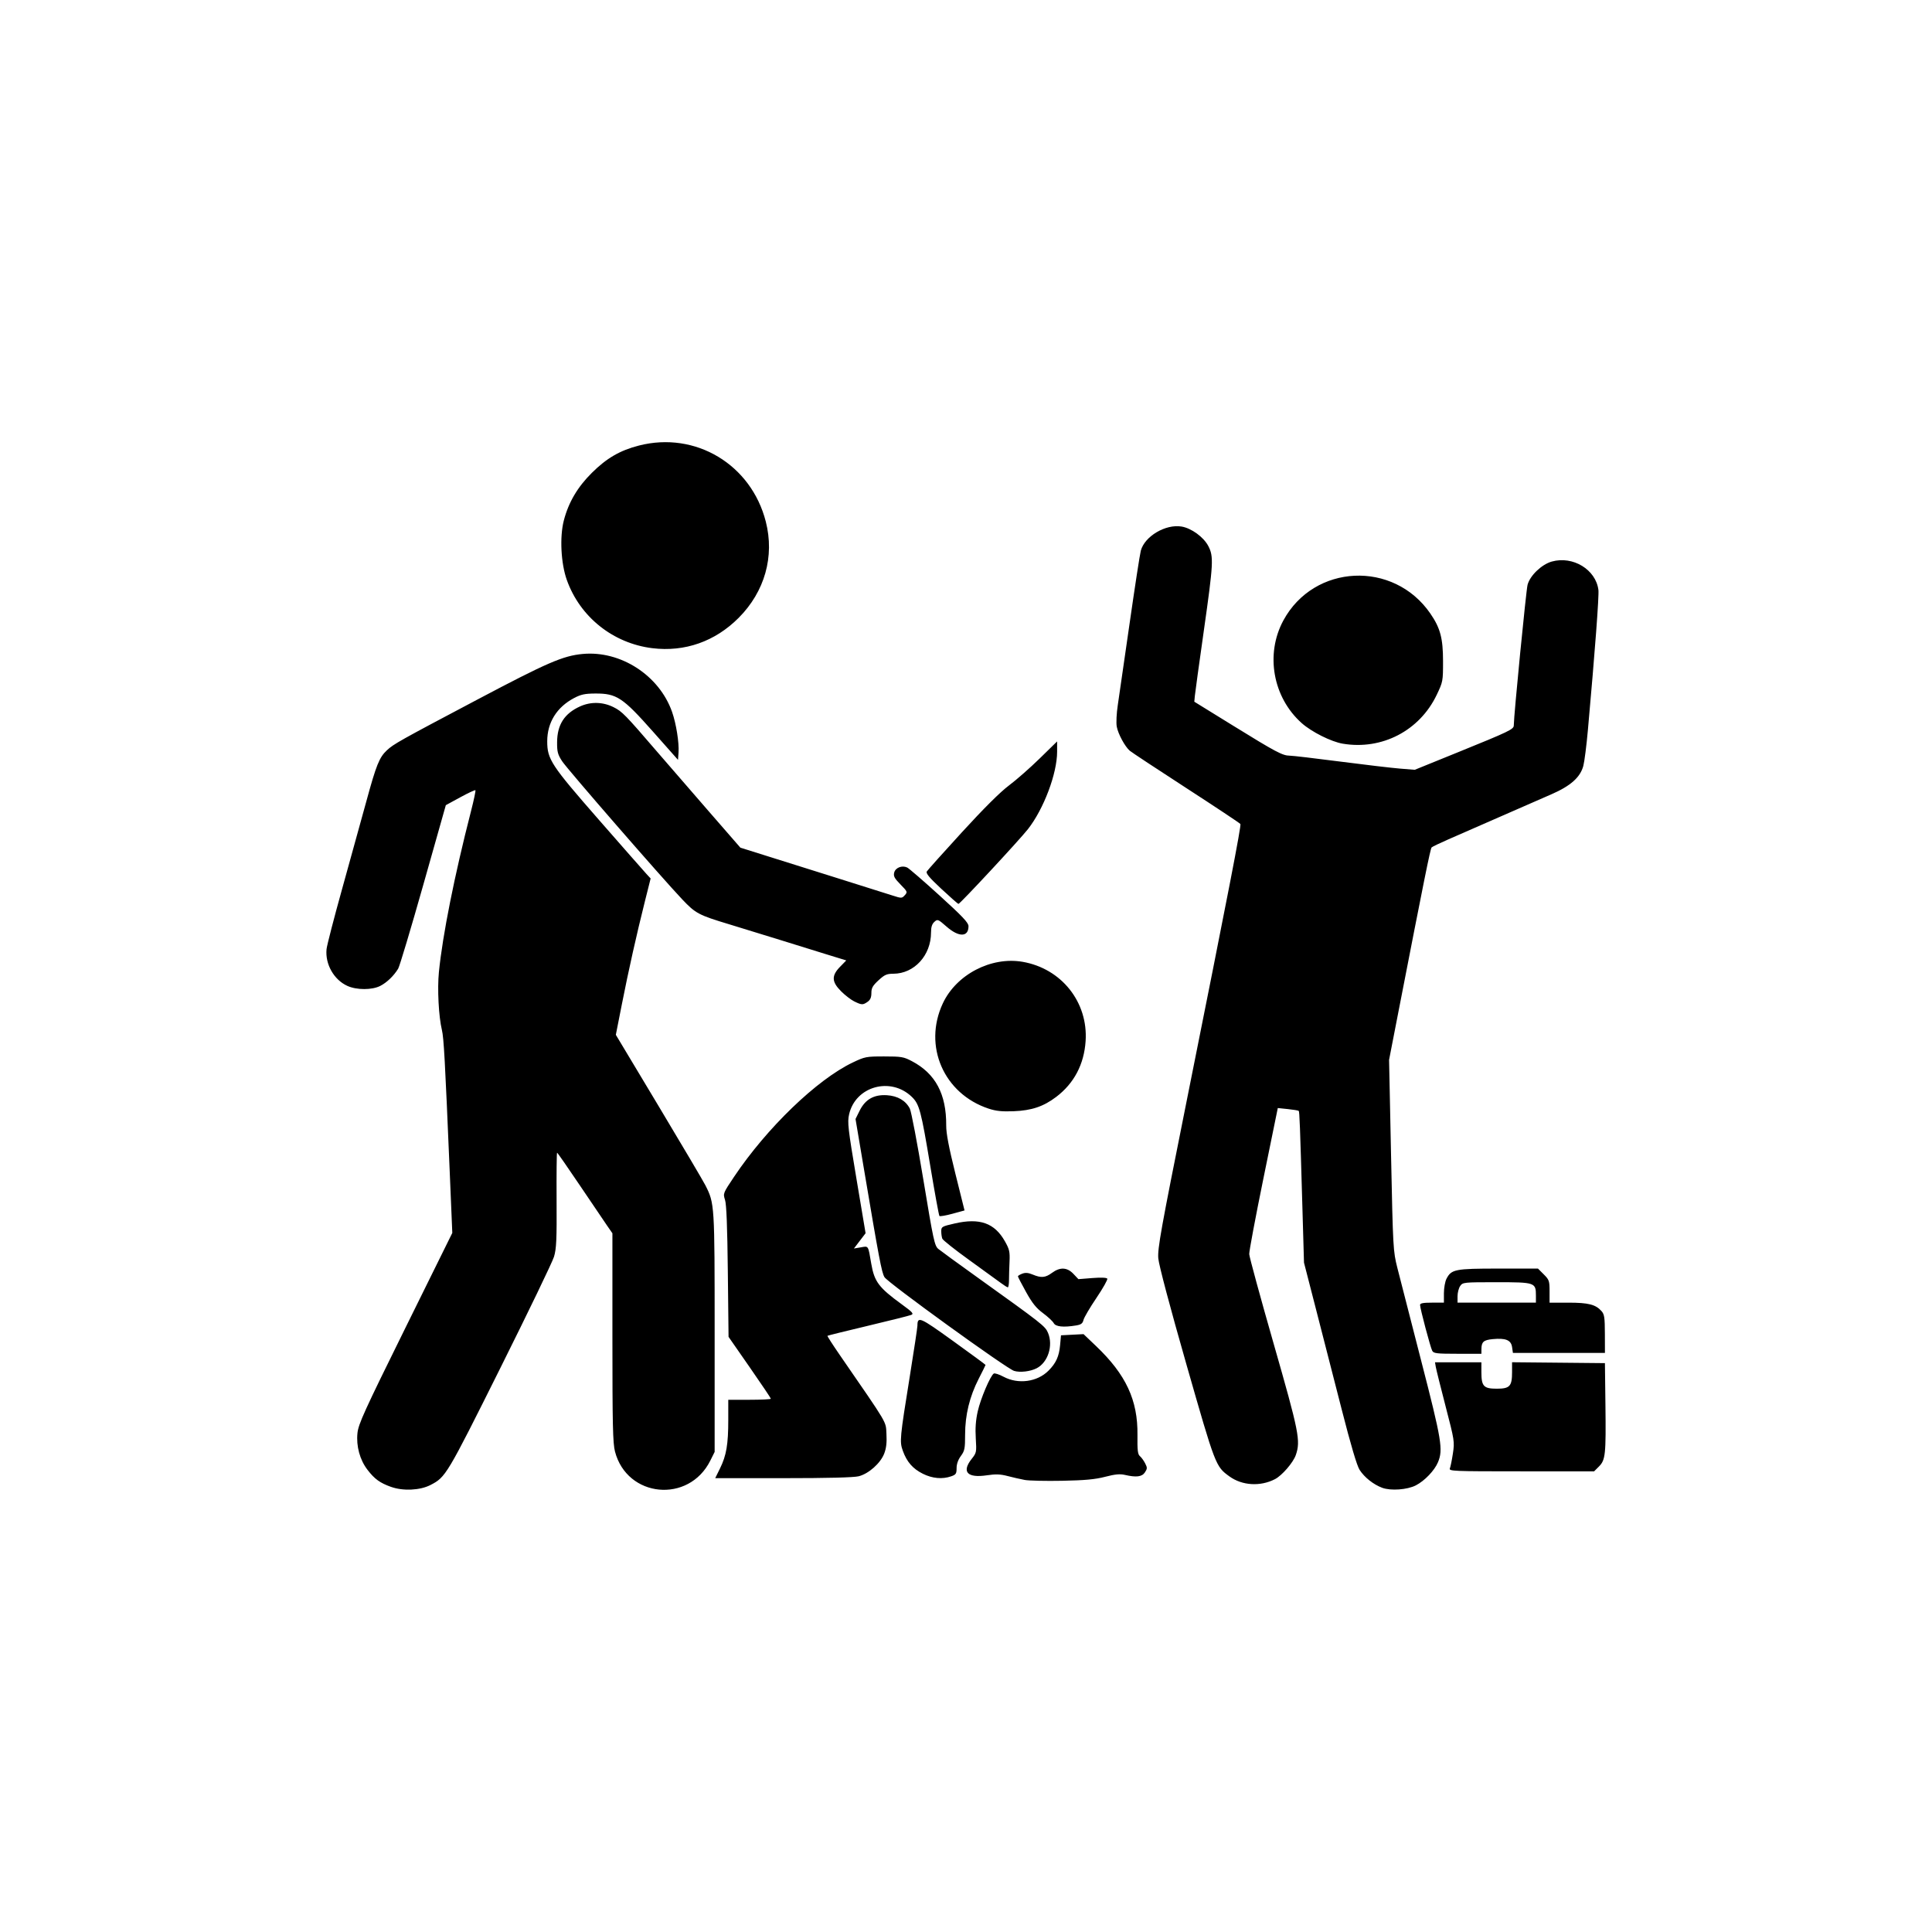
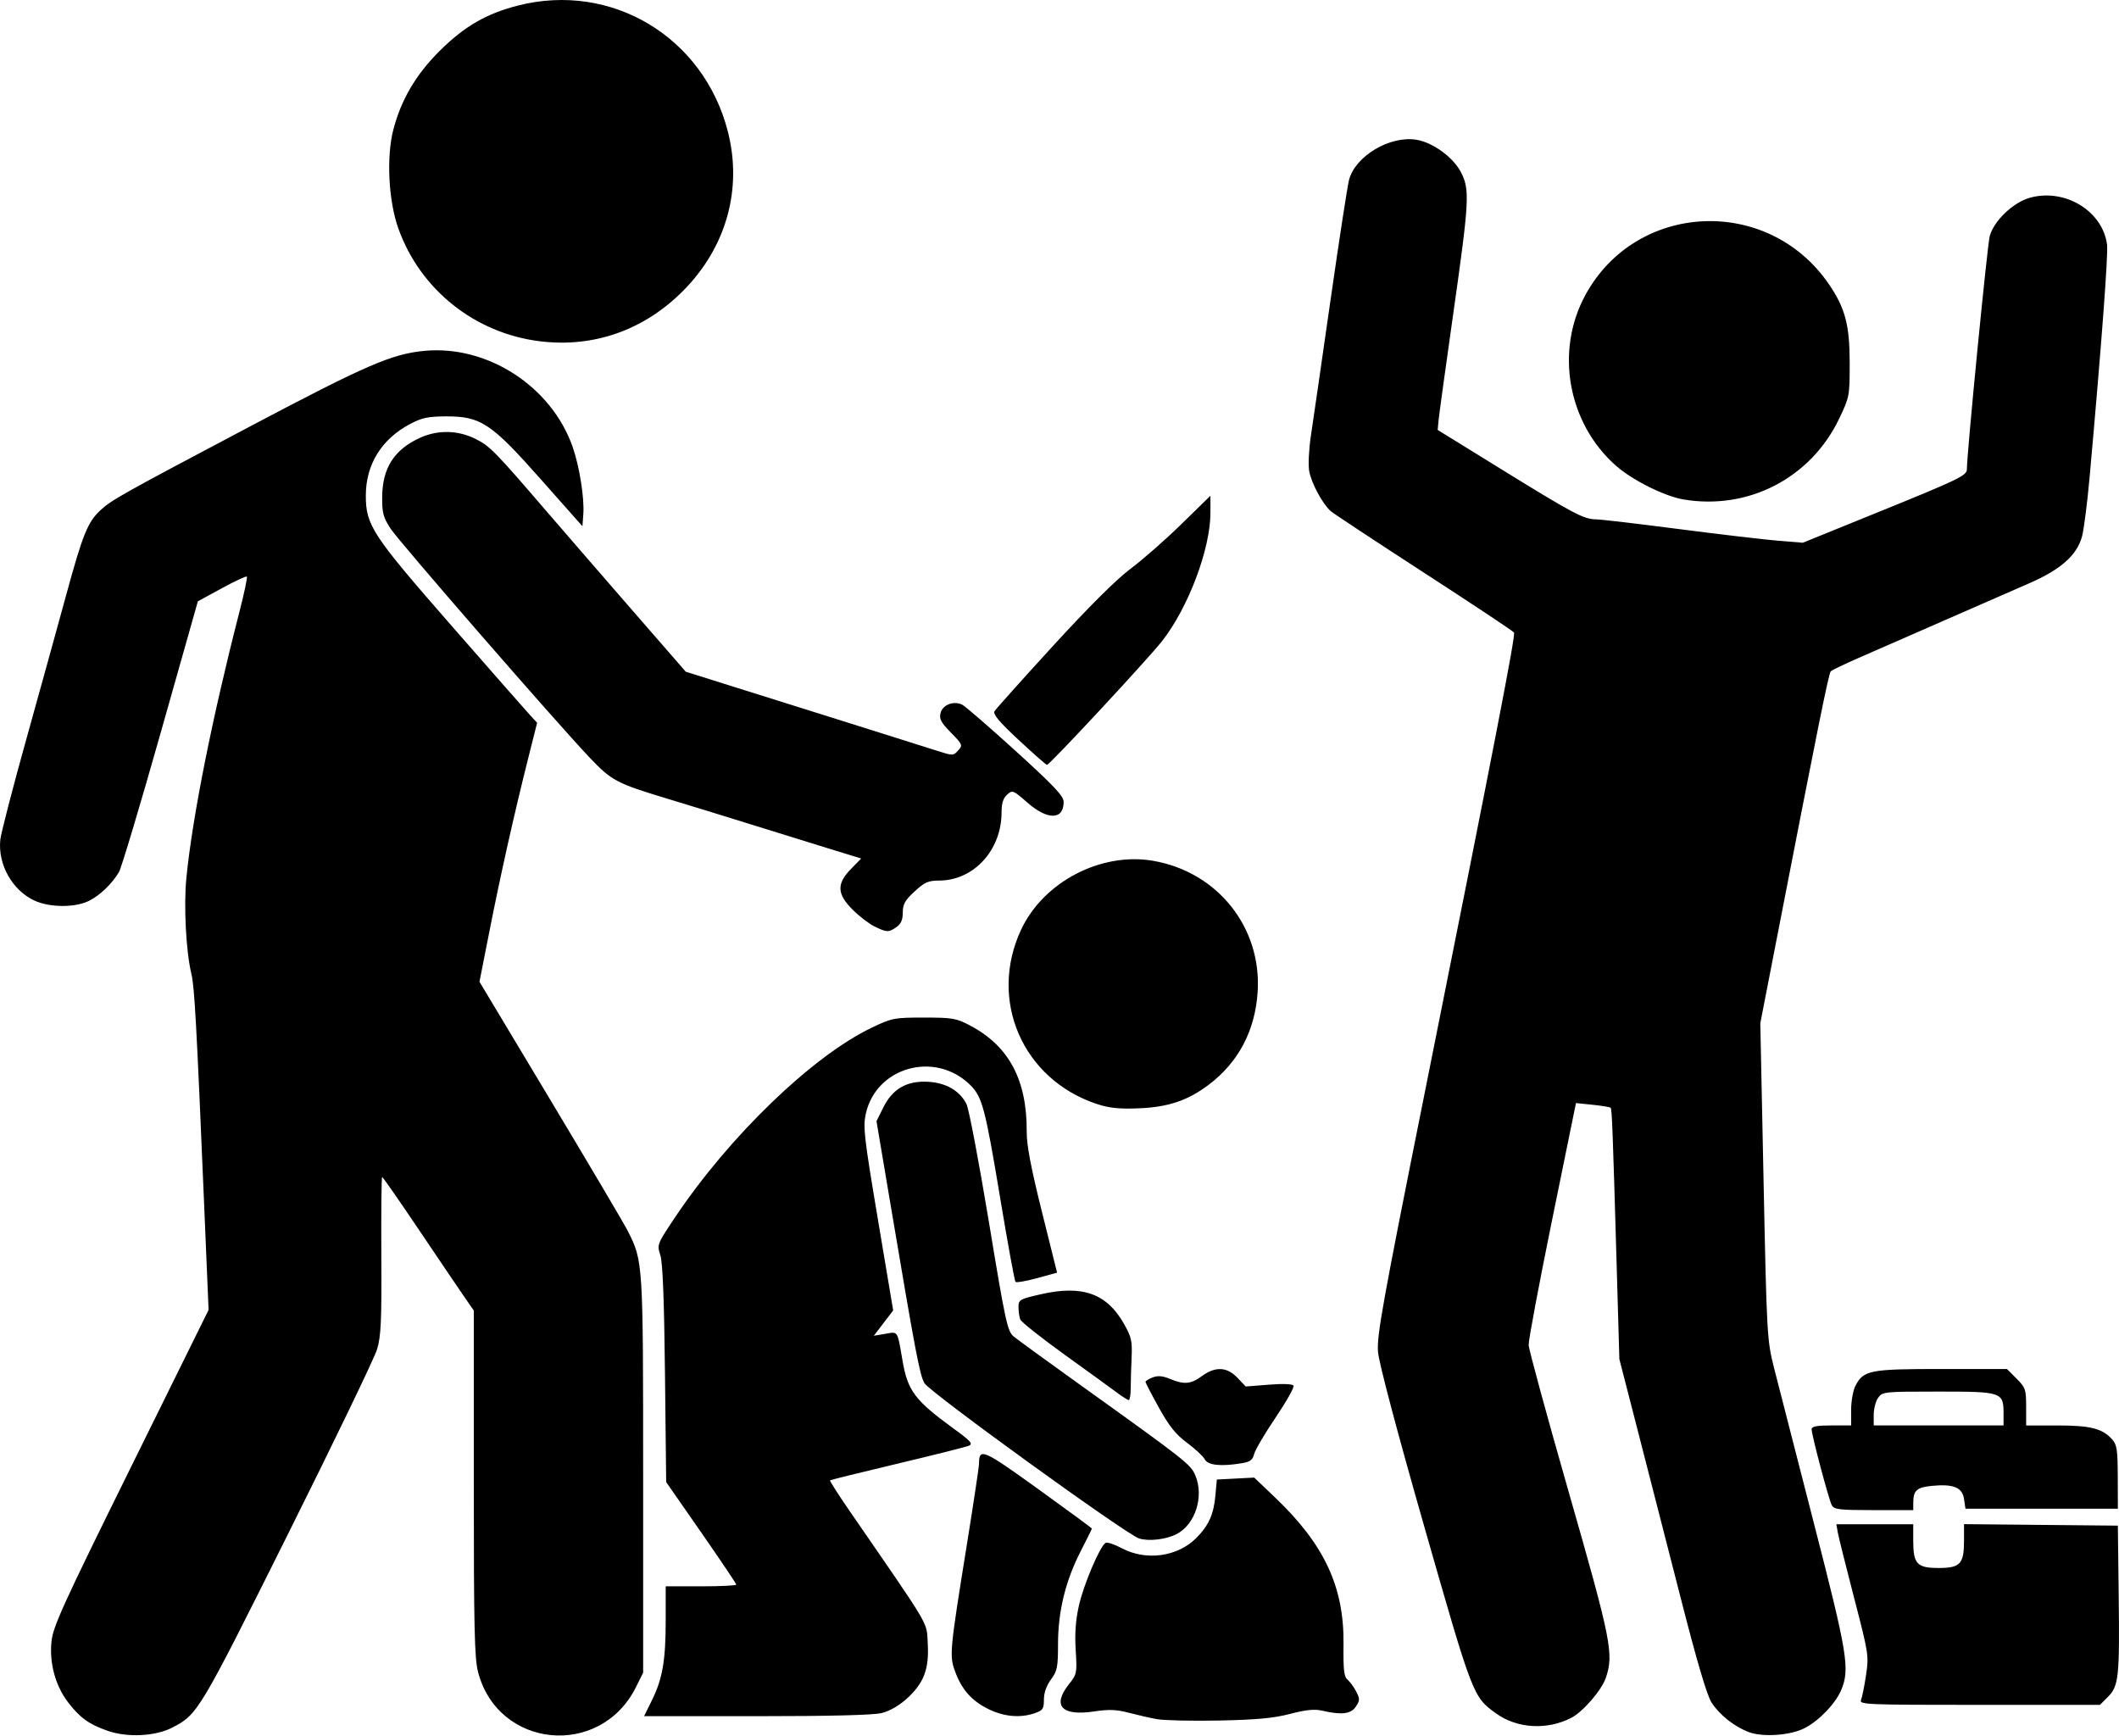
- <svg xmlns="http://www.w3.org/2000/svg" width="300mm" height="300mm" viewBox="-50.68 -68.66 300 300" version="1.1" id="svg1" xml:space="preserve">
+ <svg xmlns="http://www.w3.org/2000/svg" width="198.64mm" height="162.68mm" viewBox="0 0 198.64 162.68" version="1.1" id="svg1" xml:space="preserve">
  <defs id="defs1" />
  <g id="layer1" transform="translate(1175.319,-652.9896)">
    <path style="fill:#000000" d="m -1165.262,815.219 c -1.744,-0.622 -2.568,-1.219 -3.675,-2.661 -1.185,-1.544 -1.765,-3.666 -1.556,-5.694 0.145,-1.413 1.039,-3.375 7.446,-16.346 l 7.281,-14.741 -0.41,-9.733 c -0.724,-17.195 -0.91,-20.558 -1.203,-21.772 -0.504,-2.089 -0.727,-6.377 -0.468,-8.996 0.569,-5.732 2.416,-14.993 4.982,-24.974 0.445,-1.73 0.754,-3.2 0.688,-3.266 -0.066,-0.066 -1.127,0.428 -2.357,1.099 l -2.237,1.22 -3.498,12.365 c -1.924,6.801 -3.68,12.663 -3.902,13.026 -0.685,1.12 -1.746,2.142 -2.773,2.67 -1.282,0.66 -3.675,0.661 -5.122,0 -2.086,-0.948 -3.459,-3.372 -3.227,-5.698 0.059,-0.593 1.154,-4.828 2.433,-9.412 1.279,-4.584 2.969,-10.694 3.755,-13.577 1.531,-5.615 2.006,-6.795 3.184,-7.896 1.038,-0.97 1.941,-1.476 14.059,-7.881 10.877,-5.749 13.283,-6.79 16.343,-7.076 5.9,-0.551 11.887,3.33 13.878,8.996 0.638,1.817 1.113,4.795 1.004,6.302 l -0.083,1.144 -3.907,-4.408 c -4.679,-5.28 -5.623,-5.903 -8.925,-5.891 -1.625,0.01 -2.224,0.133 -3.307,0.704 -2.686,1.416 -4.167,3.803 -4.167,6.715 0,2.793 0.593,3.695 8.009,12.177 3.679,4.208 6.995,7.982 7.369,8.387 l 0.68,0.736 -0.874,3.479 c -1.299,5.171 -2.563,10.819 -3.603,16.097 l -0.927,4.701 6.641,11.07 c 3.652,6.088 6.917,11.614 7.255,12.279 1.442,2.84 1.447,2.918 1.447,22.92 v 18.497 l -0.672,1.349 c -3.337,6.697 -12.93,5.782 -14.804,-1.411 -0.335,-1.286 -0.399,-4.142 -0.399,-17.709 v -16.176 l -0.808,-1.164 c -0.445,-0.64 -2.351,-3.456 -4.237,-6.258 -1.885,-2.801 -3.481,-5.093 -3.546,-5.093 -0.064,0 -0.099,3.304 -0.077,7.342 0.034,6.172 -0.03,7.576 -0.4,8.809 -0.242,0.807 -4.003,8.606 -8.356,17.33 -8.319,16.673 -8.453,16.896 -10.84,18.126 -1.607,0.828 -4.236,0.953 -6.093,0.29 z m 153.882,0.129 c -1.352,-0.504 -2.737,-1.602 -3.495,-2.769 -0.42,-0.647 -1.354,-3.796 -2.797,-9.437 -1.192,-4.657 -2.994,-11.681 -4.005,-15.61 l -1.839,-7.144 -0.24,-8.334 c -0.382,-13.237 -0.453,-15.102 -0.578,-15.227 -0.065,-0.065 -0.823,-0.191 -1.684,-0.279 l -1.566,-0.162 -2.235,10.943 c -1.229,6.018 -2.22,11.3 -2.201,11.736 0.018,0.437 1.723,6.687 3.787,13.891 3.953,13.793 4.21,15.084 3.448,17.308 -0.401,1.168 -2.137,3.179 -3.235,3.747 -2.276,1.177 -5.095,1.008 -7.072,-0.424 -2.145,-1.554 -2.163,-1.599 -6.675,-17.372 -2.576,-9.004 -4.282,-15.439 -4.372,-16.487 -0.13,-1.51 0.401,-4.46 4.358,-24.209 6.587,-32.882 8.547,-42.984 8.39,-43.239 -0.077,-0.125 -3.862,-2.64 -8.411,-5.588 -4.549,-2.949 -8.491,-5.551 -8.761,-5.783 -0.761,-0.655 -1.819,-2.614 -2.028,-3.754 -0.105,-0.576 -0.034,-2.054 0.163,-3.348 0.193,-1.274 1.016,-6.96 1.828,-12.635 0.813,-5.675 1.597,-10.771 1.744,-11.325 0.594,-2.243 3.855,-4.174 6.34,-3.754 1.524,0.258 3.413,1.634 4.136,3.015 0.858,1.639 0.806,2.63 -0.695,13.194 -0.718,5.053 -1.343,9.593 -1.389,10.088 l -0.084,0.9 5.953,3.676 c 6.748,4.168 7.746,4.696 8.873,4.705 0.442,0 3.954,0.414 7.805,0.913 3.851,0.499 8.037,0.991 9.301,1.093 l 2.299,0.186 6.697,-2.718 c 8.033,-3.26 8.681,-3.572 8.681,-4.18 0,-1.476 1.913,-20.992 2.141,-21.837 0.386,-1.433 2.189,-3.16 3.759,-3.6 3.283,-0.919 6.834,1.237 7.24,4.398 0.116,0.904 -0.518,9.355 -1.634,21.781 -0.216,2.401 -0.534,4.897 -0.708,5.548 -0.476,1.781 -1.982,3.118 -4.977,4.42 -1.382,0.601 -5.014,2.189 -8.07,3.529 -3.056,1.34 -6.624,2.902 -7.928,3.47 -1.305,0.568 -2.467,1.128 -2.583,1.244 -0.194,0.194 -1.16,4.977 -5.139,25.445 l -1.466,7.541 0.307,14.817 c 0.299,14.433 0.325,14.885 0.973,17.462 0.366,1.455 2.031,7.944 3.7,14.42 3.197,12.408 3.431,13.818 2.612,15.784 -0.534,1.281 -2.067,2.884 -3.433,3.588 -1.333,0.688 -3.902,0.872 -5.234,0.375 z m -55.496,-1.213 c -0.655,-0.121 -1.847,-0.393 -2.648,-0.604 -1.138,-0.299 -1.848,-0.325 -3.239,-0.117 -3.044,0.455 -3.952,-0.538 -2.344,-2.562 0.738,-0.929 0.76,-1.038 0.627,-3.174 -0.096,-1.544 -0.01,-2.81 0.303,-4.194 0.432,-1.943 1.96,-5.54 2.494,-5.87 0.148,-0.092 0.832,0.132 1.52,0.498 2.273,1.209 5.218,0.811 6.971,-0.942 1.171,-1.171 1.645,-2.215 1.805,-3.971 l 0.138,-1.524 1.751,-0.091 1.751,-0.091 1.947,1.856 c 4.639,4.421 6.494,8.403 6.426,13.797 -0.03,2.378 0.043,3.011 0.376,3.288 0.227,0.189 0.592,0.688 0.81,1.11 0.355,0.687 0.353,0.834 -0.024,1.408 -0.46,0.702 -1.335,0.813 -3.131,0.396 -0.75,-0.174 -1.518,-0.1 -3.043,0.296 -1.558,0.404 -3.131,0.55 -6.669,0.621 -2.547,0.051 -5.166,-0.01 -5.821,-0.129 z m -47.316,-1.799 c 0.987,-2.008 1.278,-3.719 1.278,-7.511 v -3.139 h 3.307 c 1.819,0 3.307,-0.073 3.307,-0.162 0,-0.089 -1.478,-2.288 -3.285,-4.886 l -3.285,-4.724 -0.112,-10.129 c -0.077,-6.98 -0.212,-10.442 -0.435,-11.137 -0.321,-0.999 -0.309,-1.03 1.393,-3.572 5.093,-7.606 12.879,-15.109 18.425,-17.756 1.904,-0.909 2.102,-0.947 4.895,-0.947 2.673,0 3.025,0.06 4.309,0.737 3.66,1.928 5.354,5.105 5.323,9.979 -0.01,1.225 0.4,3.371 1.417,7.458 l 1.429,5.739 -1.873,0.513 c -1.03,0.282 -1.943,0.438 -2.027,0.347 -0.085,-0.091 -0.719,-3.559 -1.409,-7.707 -1.44,-8.66 -1.706,-9.657 -2.875,-10.788 -3.283,-3.177 -8.765,-1.643 -9.743,2.727 -0.276,1.234 -0.17,2.164 1.129,9.904 l 1.433,8.542 -0.906,1.187 -0.906,1.187 1.082,-0.183 c 1.214,-0.205 1.108,-0.374 1.614,2.561 0.48,2.781 1.167,3.692 4.751,6.3 1.658,1.206 1.879,1.454 1.455,1.633 -0.275,0.116 -3.296,0.874 -6.714,1.686 -3.418,0.812 -6.251,1.513 -6.297,1.558 -0.046,0.045 0.809,1.377 1.899,2.958 7.65,11.098 7.145,10.243 7.261,12.293 0.074,1.317 -0.025,2.196 -0.343,3.027 -0.575,1.504 -2.412,3.141 -3.966,3.532 -0.766,0.193 -4.833,0.295 -11.727,0.295 h -10.553 z m 31.485,0.833 c -1.556,-0.775 -2.482,-1.839 -3.102,-3.563 -0.515,-1.433 -0.468,-1.936 1.092,-11.617 0.644,-3.998 1.173,-7.511 1.175,-7.805 0.011,-1.502 0.347,-1.358 5.524,2.369 2.78,2.001 5.055,3.675 5.055,3.719 0,0.044 -0.479,1.013 -1.064,2.153 -1.412,2.751 -2.111,5.625 -2.111,8.678 0,2.166 -0.07,2.514 -0.661,3.316 -0.425,0.577 -0.661,1.247 -0.661,1.878 0,0.863 -0.101,1.016 -0.833,1.272 -1.384,0.482 -2.925,0.343 -4.414,-0.398 z m 81.845,-0.833 c 0.105,-0.255 0.316,-1.3 0.47,-2.324 0.272,-1.813 0.243,-2 -1.127,-7.276 -0.773,-2.978 -1.462,-5.743 -1.53,-6.143 l -0.124,-0.728 h 3.602 3.602 v 1.537 c 0,2.185 0.352,2.564 2.381,2.564 2.03,0 2.381,-0.379 2.381,-2.568 v -1.541 l 7.21,0.07 7.21,0.07 0.079,6.482 c 0.093,7.713 0.005,8.556 -1.007,9.568 l -0.751,0.751 h -11.293 c -10.652,0 -11.283,-0.026 -11.103,-0.463 z m -67.68,-15.139 c -1.201,-0.38 -19.61,-13.696 -20.115,-14.551 -0.445,-0.753 -0.829,-2.783 -3.265,-17.246 l -1.232,-7.314 0.637,-1.285 c 0.875,-1.764 2.22,-2.53 4.226,-2.407 1.676,0.103 2.925,0.83 3.57,2.078 0.222,0.43 1.166,5.391 2.098,11.025 1.568,9.485 1.742,10.283 2.335,10.773 0.353,0.291 3.052,2.256 5.997,4.366 10.182,7.293 10.591,7.615 11.03,8.665 0.825,1.975 -0.011,4.583 -1.758,5.487 -0.987,0.511 -2.608,0.699 -3.525,0.409 z m 64.938,-3.117 c -0.284,-0.534 -1.889,-6.581 -1.889,-7.117 0,-0.267 0.471,-0.358 1.852,-0.358 h 1.852 v -1.468 c 0,-0.808 0.181,-1.818 0.401,-2.244 0.758,-1.466 1.336,-1.579 8.079,-1.579 h 6.125 l 0.9,0.9 c 0.841,0.841 0.9,1.013 0.9,2.646 v 1.746 h 2.919 c 3.114,0 4.232,0.284 5.142,1.304 0.45,0.505 0.521,0.982 0.529,3.542 l 0.009,2.959 h -7.144 -7.144 l -0.132,-0.908 c -0.159,-1.089 -0.994,-1.43 -3.017,-1.234 -1.408,0.137 -1.735,0.427 -1.741,1.546 l -0.004,0.728 h -3.695 c -3.249,0 -3.725,-0.056 -3.941,-0.463 z m 16.102,-8.578 c 0,-2.024 -0.141,-2.071 -6.111,-2.071 -5.11,0 -5.245,0.014 -5.648,0.588 -0.227,0.323 -0.412,1.038 -0.412,1.587 v 0.999 h 6.085 6.085 z m -74.876,4.281 c -0.155,-0.29 -0.903,-0.987 -1.663,-1.55 -1.058,-0.784 -1.675,-1.554 -2.638,-3.289 -0.691,-1.246 -1.257,-2.337 -1.257,-2.425 0,-0.088 0.303,-0.275 0.674,-0.416 0.488,-0.185 0.935,-0.147 1.62,0.139 1.323,0.553 1.965,0.496 2.998,-0.266 1.249,-0.921 2.35,-0.869 3.324,0.159 l 0.777,0.82 2.16,-0.171 c 1.335,-0.105 2.222,-0.07 2.322,0.092 0.089,0.145 -0.667,1.489 -1.68,2.989 -1.013,1.499 -1.919,3.039 -2.012,3.422 -0.134,0.55 -0.373,0.73 -1.141,0.857 -1.973,0.326 -3.183,0.201 -3.484,-0.36 z m -8.218,-6.242 c -0.501,-0.376 -2.713,-1.98 -4.915,-3.564 -2.202,-1.584 -4.077,-3.072 -4.167,-3.307 -0.09,-0.235 -0.164,-0.754 -0.164,-1.155 0,-0.694 0.101,-0.752 2.098,-1.208 3.891,-0.889 6.181,-0.072 7.791,2.777 0.695,1.23 0.782,1.616 0.713,3.147 -0.043,0.959 -0.081,2.251 -0.082,2.869 0,0.619 -0.084,1.125 -0.183,1.125 -0.099,0 -0.59,-0.308 -1.091,-0.683 z m -1.881,-27.061 c -6.977,-2.301 -10.214,-9.737 -7.119,-16.351 2.097,-4.482 7.503,-7.296 12.388,-6.449 6.035,1.046 10.182,6.259 9.783,12.299 -0.239,3.621 -1.789,6.566 -4.564,8.674 -1.97,1.496 -3.816,2.119 -6.608,2.228 -1.809,0.071 -2.742,-0.026 -3.88,-0.401 z m -20.859,-16.642 c -0.509,-0.249 -1.432,-0.958 -2.05,-1.575 -1.481,-1.476 -1.522,-2.426 -0.164,-3.816 l 0.96,-0.984 -3.143,-0.966 c -1.729,-0.531 -4.989,-1.543 -7.244,-2.248 -2.256,-0.705 -5.768,-1.785 -7.805,-2.4 -4.744,-1.432 -5.208,-1.679 -7.276,-3.86 -3.221,-3.399 -17.856,-20.232 -18.653,-21.455 -0.683,-1.049 -0.792,-1.461 -0.782,-2.958 0.019,-2.717 1.131,-4.453 3.56,-5.554 1.665,-0.755 3.536,-0.715 5.193,0.111 1.349,0.672 1.799,1.133 6.864,7.025 1.445,1.681 4.926,5.698 7.735,8.926 l 5.107,5.869 4.285,1.347 c 2.357,0.741 7.321,2.3 11.032,3.465 3.711,1.164 7.423,2.335 8.249,2.601 1.472,0.474 1.511,0.474 1.966,-0.029 0.448,-0.494 0.423,-0.554 -0.676,-1.675 -0.939,-0.957 -1.11,-1.282 -0.97,-1.841 0.191,-0.762 1.213,-1.161 2.013,-0.786 0.272,0.127 2.525,2.077 5.008,4.332 3.582,3.255 4.514,4.24 4.516,4.776 0.01,1.711 -1.488,1.75 -3.387,0.088 -1.351,-1.182 -1.413,-1.206 -1.914,-0.753 -0.367,0.332 -0.518,0.813 -0.518,1.653 0,3.543 -2.595,6.385 -5.843,6.4 -1.035,0 -1.374,0.155 -2.315,1.024 -0.9,0.831 -1.102,1.192 -1.102,1.969 0,0.683 -0.166,1.068 -0.588,1.364 -0.733,0.513 -0.91,0.509 -2.058,-0.054 z m 13.513,-17.482 c -1.858,-1.731 -2.435,-2.421 -2.263,-2.705 0.127,-0.21 2.584,-2.953 5.46,-6.096 3.38,-3.694 5.957,-6.258 7.29,-7.253 1.134,-0.847 3.282,-2.733 4.774,-4.192 l 2.712,-2.653 v 1.595 c 0,3.387 -2.074,8.893 -4.528,12.024 -1.331,1.698 -10.554,11.62 -10.792,11.61 -0.087,0 -1.28,-1.052 -2.652,-2.331 z m 62.334,-22.546 c -1.799,-0.302 -4.835,-1.821 -6.375,-3.19 -4.487,-3.988 -5.689,-10.706 -2.855,-15.946 4.753,-8.786 17.116,-9.37 22.821,-1.079 1.546,2.246 1.971,3.841 1.973,7.395 0,3.121 -0.015,3.21 -0.983,5.237 -2.656,5.562 -8.503,8.603 -14.582,7.582 z m -107.208,-14.829 c -6.1,-0.747 -11.235,-4.841 -13.285,-10.591 -0.919,-2.578 -1.127,-6.684 -0.469,-9.229 0.731,-2.823 2.124,-5.194 4.355,-7.408 2.305,-2.289 4.373,-3.487 7.316,-4.24 8.783,-2.246 17.424,2.935 19.693,11.809 1.384,5.412 -0.157,10.878 -4.217,14.95 -3.657,3.669 -8.365,5.324 -13.393,4.708 z" id="path18" />
  </g>
</svg>
